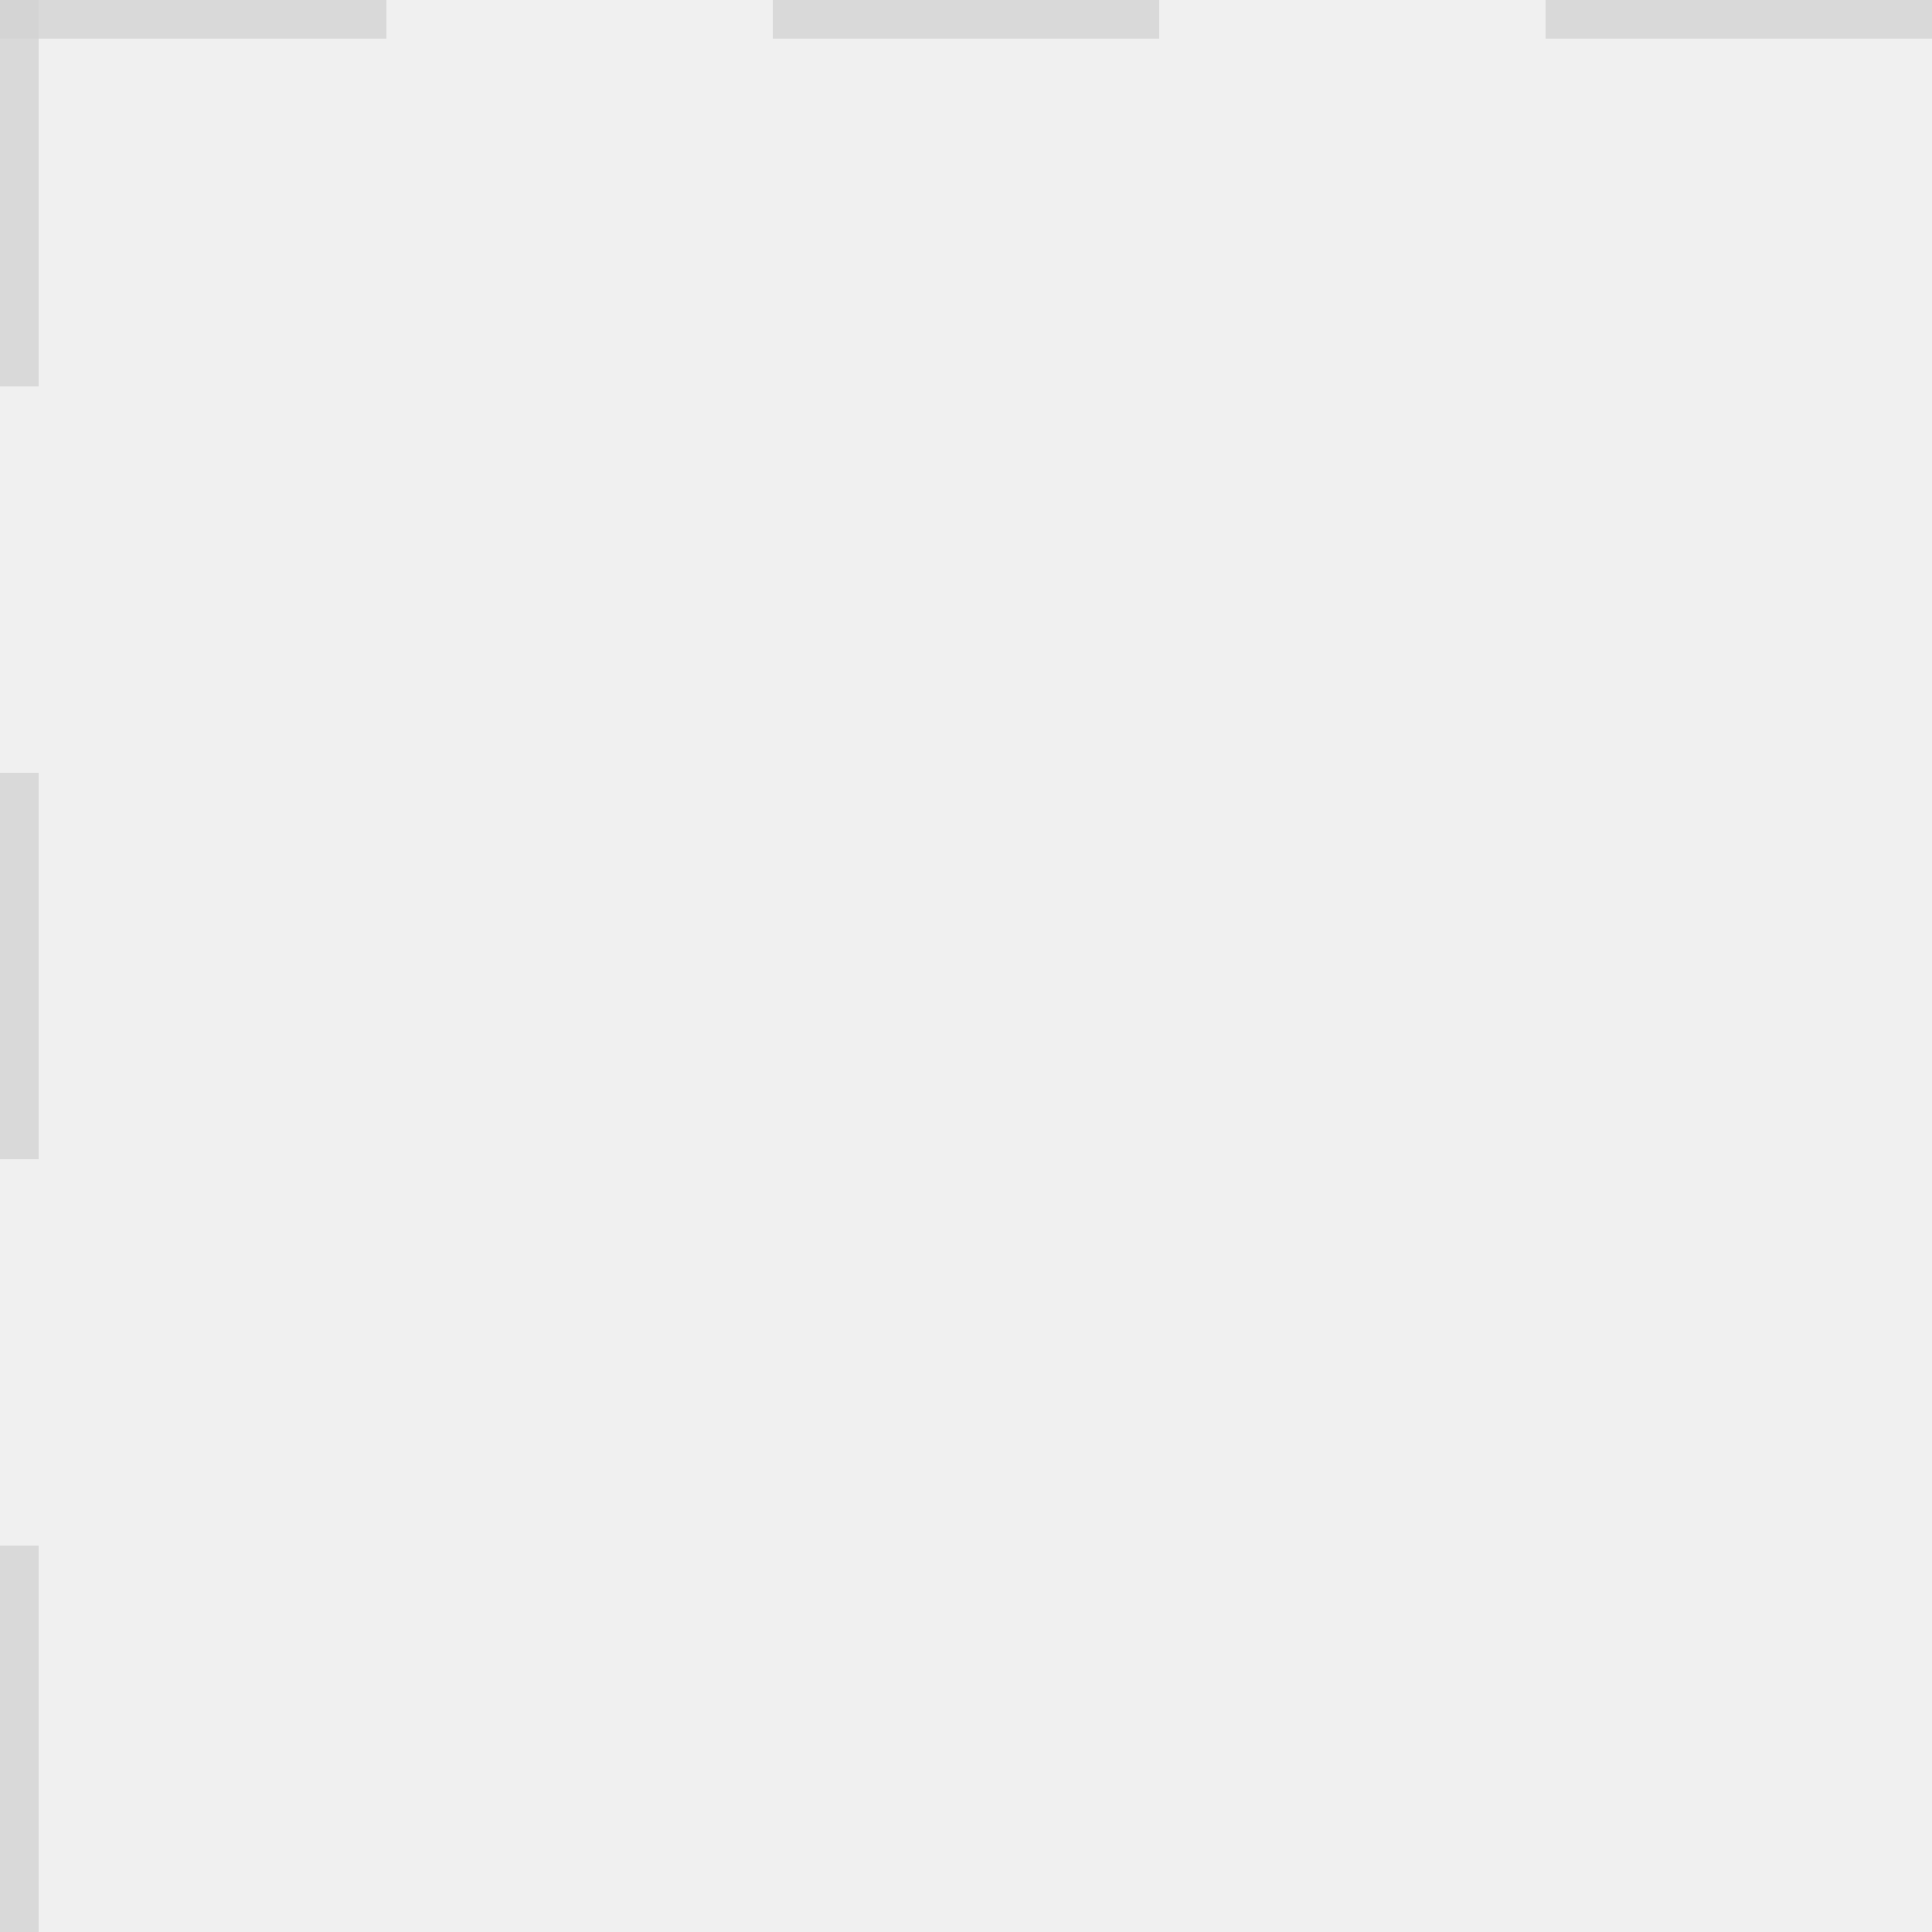
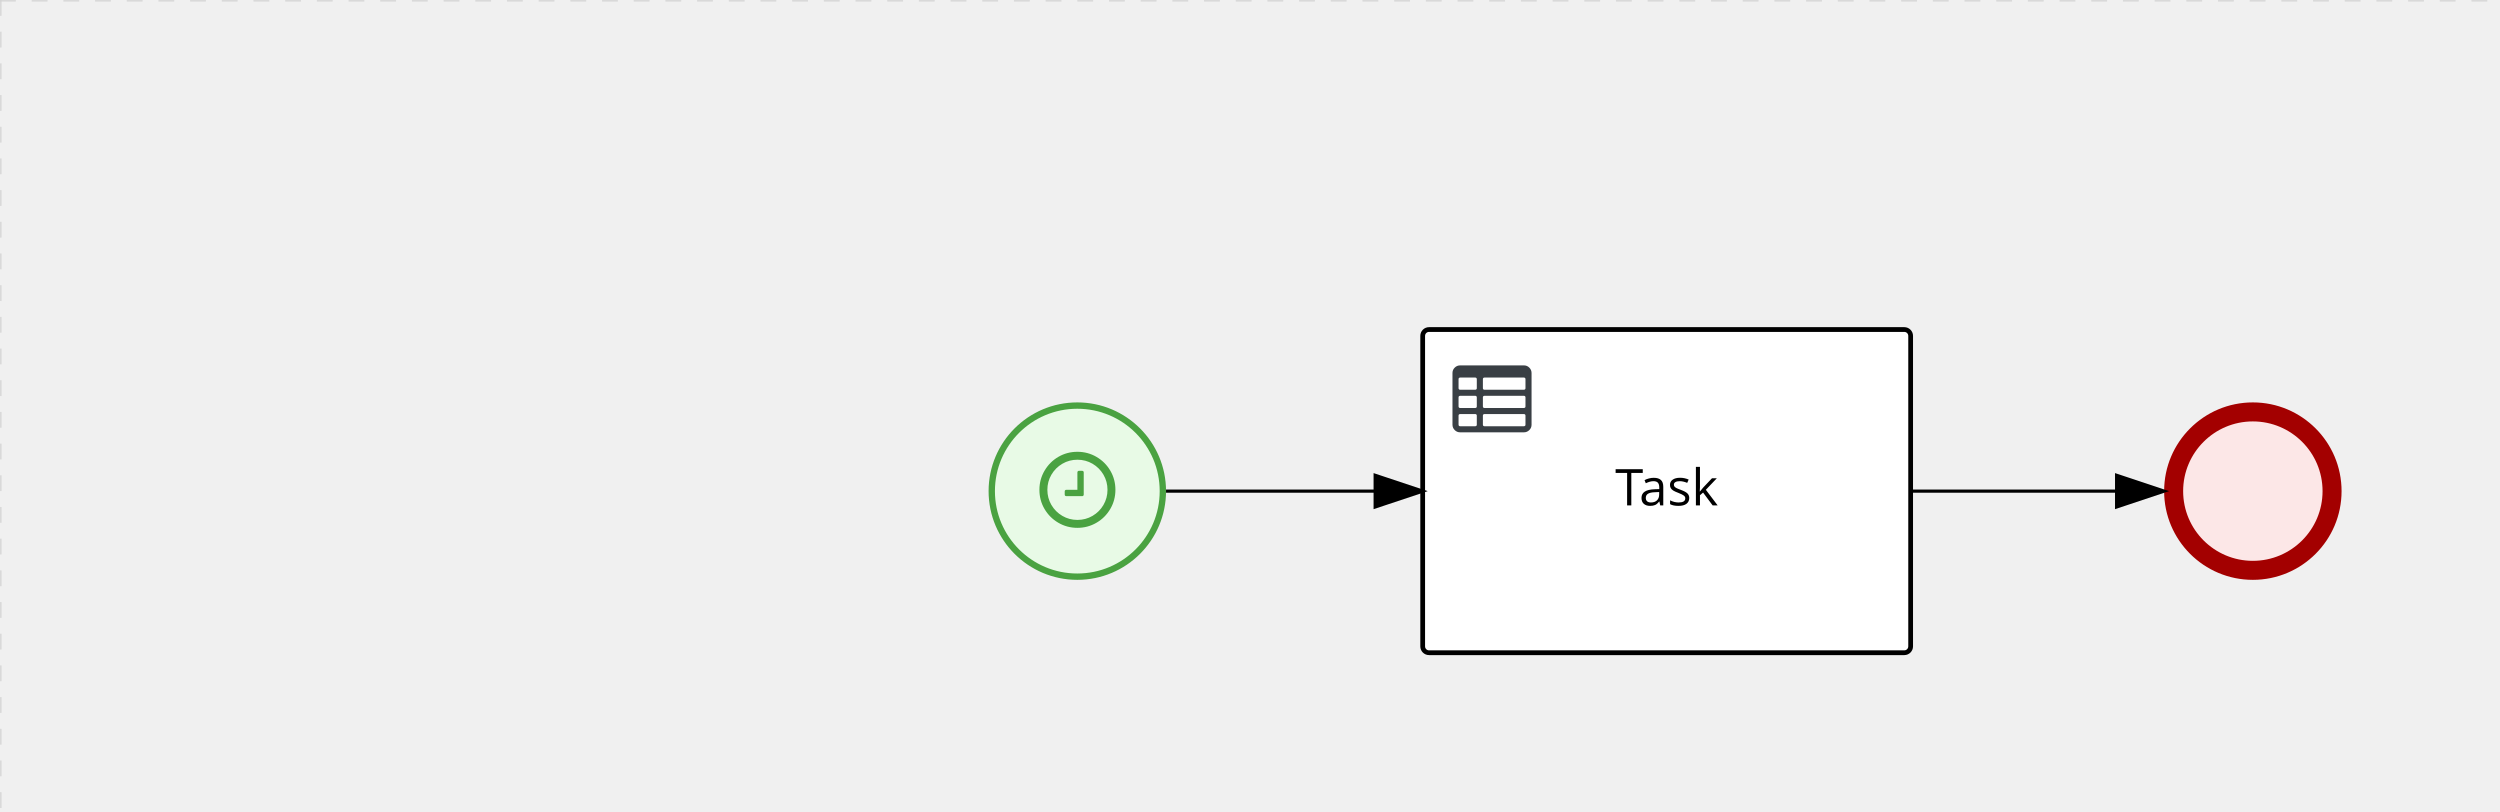
- <svg xmlns="http://www.w3.org/2000/svg" version="1.1" width="25" height="25" viewBox="0 0 25 25">
+ <svg xmlns="http://www.w3.org/2000/svg" version="1.1" width="789" height="256" viewBox="0 0 789 256">
  <defs />
  <g transform="matrix(1,0,0,1,0,0)">
    <g>
      <g>
        <g>
          <path fill="none" stroke="#d3d3d3" paint-order="fill stroke markers" d=" M 0 0 L 1200 0" stroke-miterlimit="10" stroke-opacity="0.8" stroke-dasharray="5" />
        </g>
        <g>
          <path fill="none" stroke="#d3d3d3" paint-order="fill stroke markers" d=" M 0 0 L 0 800" stroke-miterlimit="10" stroke-opacity="0.8" stroke-dasharray="5" />
        </g>
      </g>
+       <g id="_3A854B43-D020-4BF7-9175-22ECA561D9CE" bpmn2nodeid="_3A854B43-D020-4BF7-9175-22ECA561D9CE" transform="matrix(1,0,0,1,312,127)">
+         <g>
+           <path fill="none" stroke="none" />
+         </g>
+         <g transform="matrix(0.125,0,0,0.125,0,0)">
+           <g transform="matrix(1,0,0,1,0,0)">
+             <path fill="#e8fae6" stroke="none" id="_3A854B43-D020-4BF7-9175-22ECA561D9CE?shapeType=BACKGROUND" paint-order="stroke fill markers" d=" M 0 0 M 444 224 C 444 263.9 434.2 300.8 414.4 334.5 C 394.7 368.2 368 394.9 334.4 414.5 C 300.8 434.1 263.9 444 224 444 C 184.1 444 147.2 434.2 113.5 414.4 C 79.8 394.7 53.1 368 33.5 334.4 C 13.9 300.8 4 263.9 4 224 C 4 184.1 13.8 147.2 33.6 113.5 C 53.4 79.8 80.1 53.1 113.6 33.5 C 147.1 13.9 184.1 4 224 4 C 263.9 4 300.8 13.8 334.5 33.6 C 368.2 53.4 394.9 80.1 414.5 113.6 C 434.1 147.1 444 184.1 444 224 Z" />
+           </g>
+           <g>
+             <g transform="matrix(1,0,0,1,0,0)">
+               <g transform="matrix(1,0,0,1,0,0)">
+                 <path fill="rgb(74,162,65)" stroke="none" id="_3A854B43-D020-4BF7-9175-22ECA561D9CE?shapeType=BORDER&amp;renderType=FILL" paint-order="stroke fill markers" d=" M 0 0 M 224 0 C 100.3 0 0 100.3 0 224 C 0 347.7 100.3 448 224 448 C 347.7 448 448 347.7 448 224 C 448 100.3 347.7 0 224 0 Z M 0 0 M 224 432 C 109.1 432 16 338.9 16 224 C 16 109.1 109.1 16 224 16 C 338.9 16 432 109.1 432 224 C 432 338.9 338.9 432 224 432 Z" />
+               </g>
+             </g>
+           </g>
+           <g>
+             <g transform="matrix(1,0,0,1,0,0)">
+               <g transform="matrix(1,0,0,1,0,0)">
+                 <path fill="#4aa241" stroke="none" id="_3A854B43-D020-4BF7-9175-22ECA561D9CE_wait" paint-order="stroke fill markers" d=" M 0 0 M 240.2 176.7 L 240.2 232.7 C 240.2 233.9 239.8 234.8 239.1 235.6 C 238.4 236.4 237.4 236.7 236.2 236.7 L 196.2 236.7 C 195 236.7 194.1 236.3 193.3 235.6 C 192.5 234.9 192.2 233.9 192.2 232.7 L 192.2 224.7 C 192.2 223.5 192.6 222.6 193.3 221.8 C 194 221 195 220.7 196.2 220.7 L 224.2 220.7 L 224.2 176.7 C 224.2 175.5 224.6 174.6 225.3 173.8 C 226 173 227 172.7 228.2 172.7 L 236.2 172.7 C 237.3 172.7 238.3 173.1 239.1 173.8 C 239.9 174.5 240.2 175.5 240.2 176.7 Z M 0 0 M 300.2 220.7 C 300.2 206.9 296.8 194.2 290.1 182.6 C 283.3 171 274.1 161.7 262.5 154.9 C 250.8 148.1 238.1 144.7 224.3 144.7 C 210.5 144.7 197.8 148.1 186.2 154.9 C 174.6 161.7 165.4 170.9 158.6 182.5 C 151.8 194.1 148.4 206.9 148.4 220.7 C 148.4 234.5 151.8 247.2 158.5 258.8 C 165.3 270.4 174.6 279.7 186.2 286.5 C 197.8 293.3 210.5 296.7 224.3 296.7 C 238.1 296.7 250.8 293.3 262.4 286.5 C 274 279.7 283.3 270.5 290 258.9 C 296.8 247.2 300.2 234.5 300.2 220.7 Z M 0 0 M 320.2 220.7 C 320.2 238.1 315.9 254.2 307.3 268.9 C 298.7 283.6 287.1 295.3 272.4 303.8 C 257.7 312.4 241.6 316.7 224.2 316.7 C 206.8 316.7 190.7 312.4 176 303.8 C 161.3 295.2 149.7 283.6 141.1 268.9 C 132.5 254.2 128.3 238.1 128.3 220.7 C 128.3 203.3 132.6 187.2 141.2 172.5 C 149.8 157.8 161.4 146.1 176.1 137.5 C 190.8 128.9 206.9 124.7 224.3 124.7 C 241.7 124.7 257.8 129 272.5 137.6 C 287.2 146.2 298.9 157.9 307.4 172.5 C 316 187.2 320.2 203.3 320.2 220.7 Z" />
+               </g>
+             </g>
+           </g>
+         </g>
+         <g transform="matrix(1,0,0,1,28,61)" />
+       </g>
+       <g transform="matrix(1,0,0,1,312,127)" />
+       <g id="_54D3B2BB-108D-475A-931A-959A476DDC6E" bpmn2nodeid="_54D3B2BB-108D-475A-931A-959A476DDC6E" transform="matrix(1,0,0,1,449,104)">
+         <g>
+           <path fill="none" stroke="none" />
+         </g>
+         <g transform="matrix(1,0,0,1,0,0)">
+           <path fill="#ffffff" stroke="none" id="_54D3B2BB-108D-475A-931A-959A476DDC6E?shapeType=BACKGROUND" paint-order="stroke fill markers" d=" M 2 0 L 152 0 L 152 0 A 2 2 0 0 1 154 2 L 154 100 L 154 100 A 2 2 0 0 1 152 102 L 2 102 L 2 102 A 2 2 0 0 1 0 100 L 0 2 L 0 2 A 2 2 0 0 1 2 0 Z" />
+         </g>
+         <g transform="matrix(1,0,0,1,0,0)">
+           <path fill="none" stroke="rgb(0,0,0)" id="_54D3B2BB-108D-475A-931A-959A476DDC6E?shapeType=BORDER&amp;renderType=STROKE" paint-order="fill stroke markers" d=" M 2 0 L 152 0 L 152 0 A 2 2 0 0 1 154 2 L 154 100 L 154 100 A 2 2 0 0 1 152 102 L 2 102 L 2 102 A 2 2 0 0 1 0 100 L 0 2 L 0 2 A 2 2 0 0 1 2 0 Z" stroke-miterlimit="10" stroke-width="1.5" stroke-dasharray="" />
+         </g>
+         <g>
+           <g transform="matrix(0.06,0,0,0.06,9.4,9.4)">
+             <g transform="matrix(1,0,0,1,0,0)">
+               <path fill="#393f44" stroke="none" id="_54D3B2BB-108D-475A-931A-959A476DDC6E_task__l39e__3KHJ" paint-order="stroke fill markers" d=" M 0 0 M 128 344 L 128 296 C 128 293.7 127.2 291.8 125.8 290.2 C 124.4 288.6 122.4 288 120 288 L 40 288 C 37.7 288 35.8 288.8 34.2 290.2 C 32.6 291.6 32 293.7 32 296 L 32 344 C 32 346.3 32.8 348.2 34.2 349.8 C 35.6 351.4 37.6 352 40 352 L 120 352 C 122.3 352 124.2 351.2 125.8 349.8 C 127.4 348.4 128 346.3 128 344 Z M 0 0 M 128 248 L 128 200 C 128 197.7 127.2 195.8 125.8 194.2 C 124.4 192.6 122.4 192 120 192 L 40 192 C 37.7 192 35.8 192.8 34.2 194.2 C 32.6 195.6 32 197.7 32 200 L 32 248 C 32 250.3 32.8 252.2 34.2 253.8 C 35.6 255.4 37.6 256 40 256 L 120 256 C 122.3 256 124.2 255.2 125.8 253.8 C 127.4 252.4 128 250.3 128 248 Z M 0 0 M 376 352 C 378.3 352 380.2 351.2 381.8 349.8 C 383.4 348.4 384 346.4 384 344 L 384 296 C 384 293.7 383.2 291.8 381.8 290.2 C 380.4 288.6 378.4 288 376 288 L 168 288 C 165.7 288 163.8 288.8 162.2 290.2 C 160.6 291.6 160 293.6 160 296 L 160 344 C 160 346.3 160.8 348.2 162.2 349.8 C 163.6 351.4 165.6 352 168 352 L 376 352 Z M 0 0 M 128 152 L 128 104 C 128 101.7 127.2 99.8 125.8 98.2 C 124.4 96.6 122.3 96 120 96 L 40 96 C 37.7 96 35.8 96.8 34.2 98.2 C 32.6 99.6 32 101.7 32 104 L 32 152 C 32 154.3 32.8 156.2 34.2 157.8 C 35.6 159.4 37.6 160 40 160 L 120 160 C 122.3 160 124.2 159.2 125.8 157.8 C 127.4 156.4 128 154.3 128 152 Z M 0 0 M 376 256 C 378.3 256 380.2 255.2 381.8 253.8 C 383.4 252.4 384 250.4 384 248 L 384 200 C 384 197.7 383.2 195.8 381.8 194.2 C 380.4 192.6 378.4 192 376 192 L 168 192 C 165.7 192 163.8 192.8 162.2 194.2 C 160.6 195.6 160 197.6 160 200 L 160 248 C 160 250.3 160.8 252.2 162.2 253.8 C 163.6 255.4 165.6 256 168 256 L 376 256 Z M 0 0 M 376 160 C 378.3 160 380.2 159.2 381.8 157.8 C 383.4 156.4 384 154.4 384 152 L 384 104 C 384 101.7 383.2 99.8 381.8 98.2 C 380.4 96.6 378.3 96 376 96 L 168 96 C 165.7 96 163.8 96.8 162.2 98.2 C 160.6 99.6 160 101.6 160 104 L 160 152 C 160 154.3 160.8 156.2 162.2 157.8 C 163.6 159.4 165.6 160 168 160 L 376 160 Z M 0 0 M 416 72 L 416 344 C 416 355 412.1 364.4 404.2 372.2 C 396.3 380 387 384 376 384 L 40 384 C 29 384 19.6 380.1 11.8 372.2 C 4 364.3 0 355 0 344 L 0 72 C 0 61 3.9 51.6 11.8 43.8 C 19.7 36 29 32 40 32 L 376 32 C 387 32 396.4 35.9 404.2 43.8 C 412 51.7 416 61 416 72 Z" />
+             </g>
+           </g>
+         </g>
+         <g transform="matrix(1,0,0,1,60.75,43.5)">
+           <text fill="#000000" stroke="none" font-family="Open Sans" font-size="12pt" font-style="normal" font-weight="normal" text-decoration="normal" x="16.25" y="12" text-anchor="middle" dominant-baseline="alphabetic">Task</text>
+         </g>
+       </g>
+       <g id="_7C21AF2D-1349-46DF-961E-C5F5876CB8F5" bpmn2nodeid="_7C21AF2D-1349-46DF-961E-C5F5876CB8F5">
+         <g>
+           <path fill="none" stroke="rgb(0,0,0)" paint-order="fill stroke markers" d=" M 368 155 L 434 155" stroke-miterlimit="10" stroke-dasharray="" />
+         </g>
+         <g transform="matrix(1,0,0,1,368,155)" />
+         <g transform="matrix(6.123233995736766e-17,1,-1,6.123233995736766e-17,449,150)">
+           <path fill="rgb(0,0,0)" stroke="rgb(0,0,0)" paint-order="fill stroke markers" d=" M 10 15 L 0 15 L 5 0 Z" stroke-miterlimit="10" stroke-dasharray="" />
+         </g>
+         <g transform="matrix(1,0,0,1,368,145)" />
+       </g>
+       <g id="_1480485A-5FF9-4905-92CC-145856DF71F2" bpmn2nodeid="_1480485A-5FF9-4905-92CC-145856DF71F2" transform="matrix(1,0,0,1,683,127)">
+         <g>
+           <path fill="none" stroke="none" />
+         </g>
+         <g transform="matrix(0.125,0,0,0.125,0,0)">
+           <g transform="matrix(1,0,0,1,0,0)">
+             <path fill="#fce7e7" stroke="none" id="_1480485A-5FF9-4905-92CC-145856DF71F2?shapeType=BACKGROUND" paint-order="stroke fill markers" d=" M 0 0 M 444 224 C 444 263.9 434.2 300.8 414.4 334.5 C 394.7 368.2 368 394.9 334.4 414.5 C 300.8 434.1 263.9 444 224 444 C 184.1 444 147.2 434.2 113.5 414.4 C 79.8 394.7 53.1 368 33.5 334.4 C 13.9 300.8 4 263.9 4 224 C 4 184.1 13.8 147.2 33.6 113.5 C 53.4 79.8 80.1 53.1 113.6 33.5 C 147.1 13.9 184.1 4 224 4 C 263.9 4 300.8 13.8 334.5 33.6 C 368.2 53.4 394.9 80.1 414.5 113.6 C 434.1 147.1 444 184.1 444 224 Z" />
+           </g>
+           <g>
+             <g transform="matrix(1,0,0,1,0,0)">
+               <g transform="matrix(1,0,0,1,0,0)">
+                 <path fill="rgb(163,0,0)" stroke="none" id="_1480485A-5FF9-4905-92CC-145856DF71F2?shapeType=BORDER&amp;renderType=FILL" paint-order="stroke fill markers" d=" M 0 0 M 224 0 C 100.3 0 0 100.3 0 224 C 0 347.7 100.3 448 224 448 C 347.7 448 448 347.7 448 224 C 448 100.3 347.7 0 224 0 Z M 0 0 M 224 400 C 126.8 400 48 321.2 48 224 C 48 126.8 126.8 48 224 48 C 321.2 48 400 126.8 400 224 C 400 321.2 321.2 400 224 400 Z" />
+               </g>
+             </g>
+           </g>
+         </g>
+         <g transform="matrix(1,0,0,1,28,61)" />
+       </g>
+       <g id="_5B532FCC-52C7-43F8-B17D-20F8D33946F4" bpmn2nodeid="_5B532FCC-52C7-43F8-B17D-20F8D33946F4">
+         <g>
+           <path fill="none" stroke="#000000" paint-order="fill stroke markers" d=" M 603 155 L 668 155" stroke-miterlimit="10" stroke-dasharray="" />
+         </g>
+         <g transform="matrix(1,0,0,1,603,155)" />
+         <g transform="matrix(6.123233995736766e-17,1,-1,6.123233995736766e-17,683,150)">
+           <path fill="#000000" stroke="#000000" paint-order="fill stroke markers" d=" M 10 15 L 0 15 L 5 0 Z" stroke-miterlimit="10" stroke-dasharray="" />
+         </g>
+         <g transform="matrix(1,0,0,1,603,145)" />
+       </g>
+       <g transform="matrix(1,0,0,1,683,127)" />
+       <g transform="matrix(1,0,0,1,449,104)" />
    </g>
  </g>
</svg>
